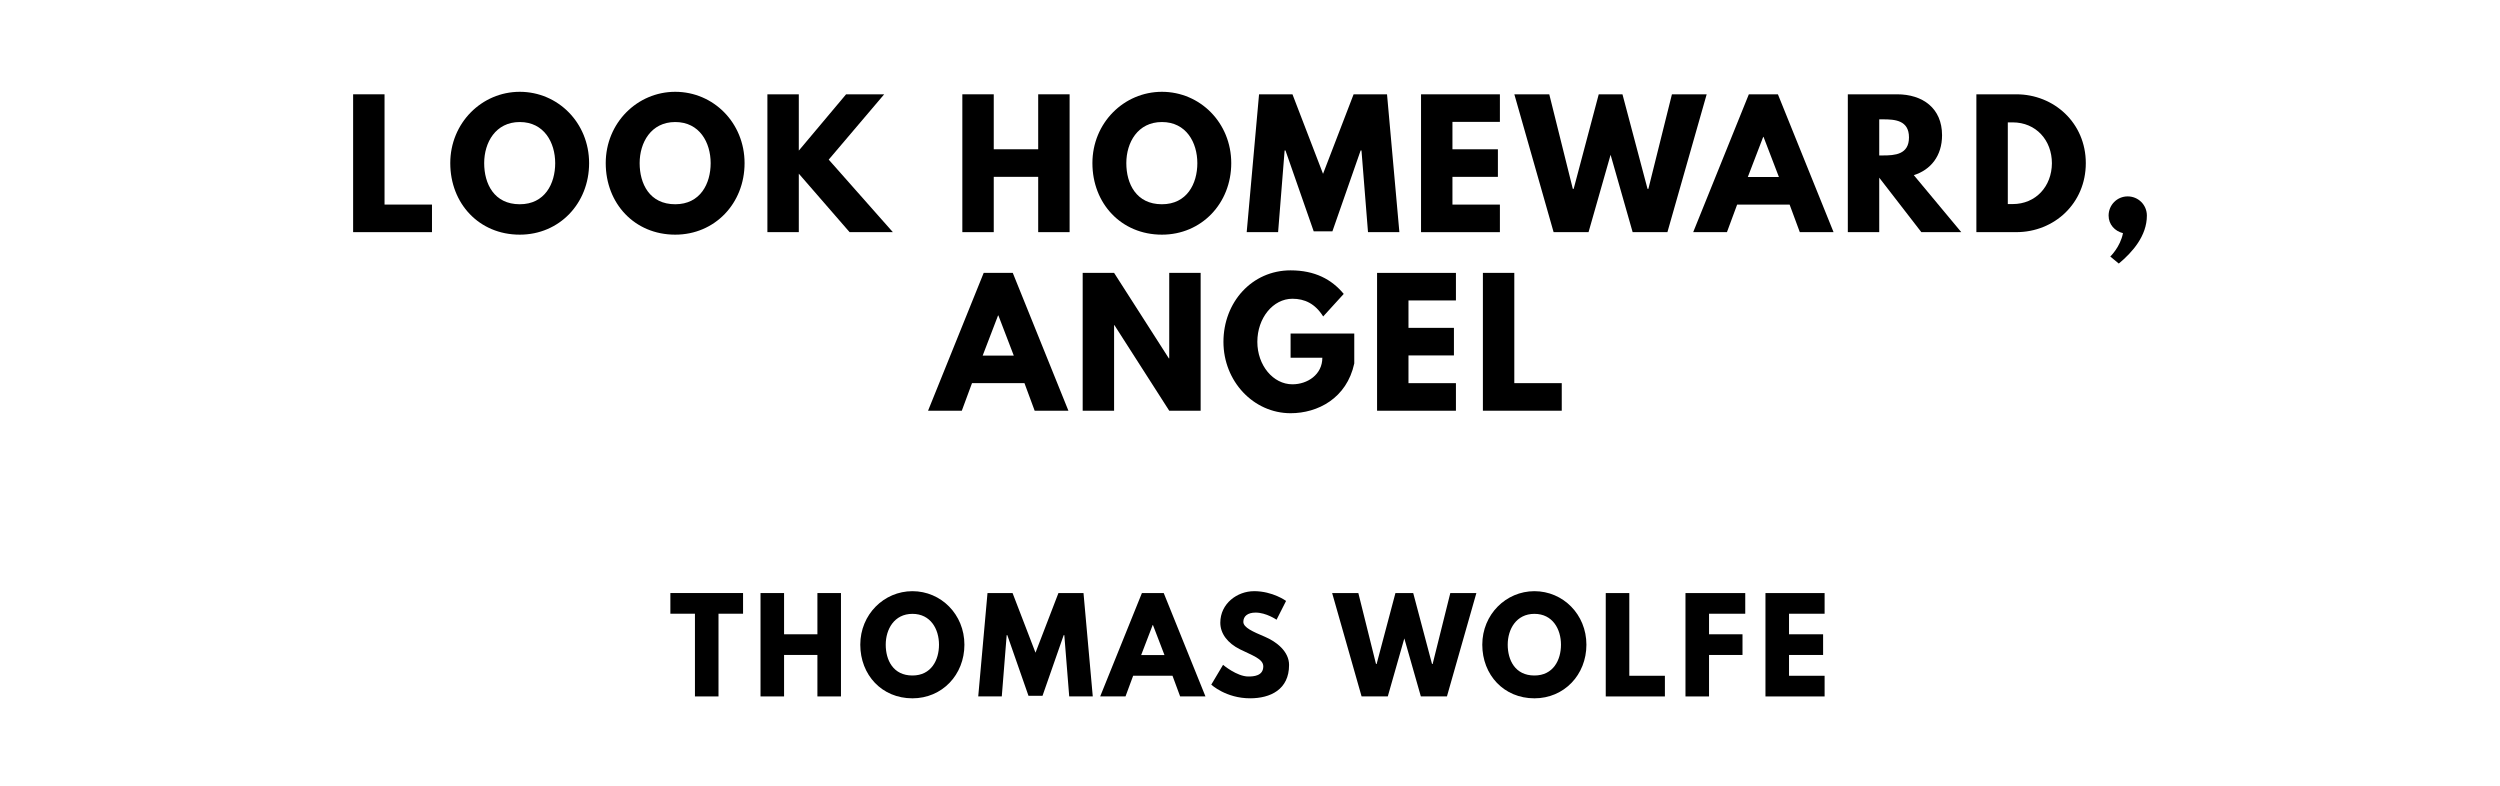
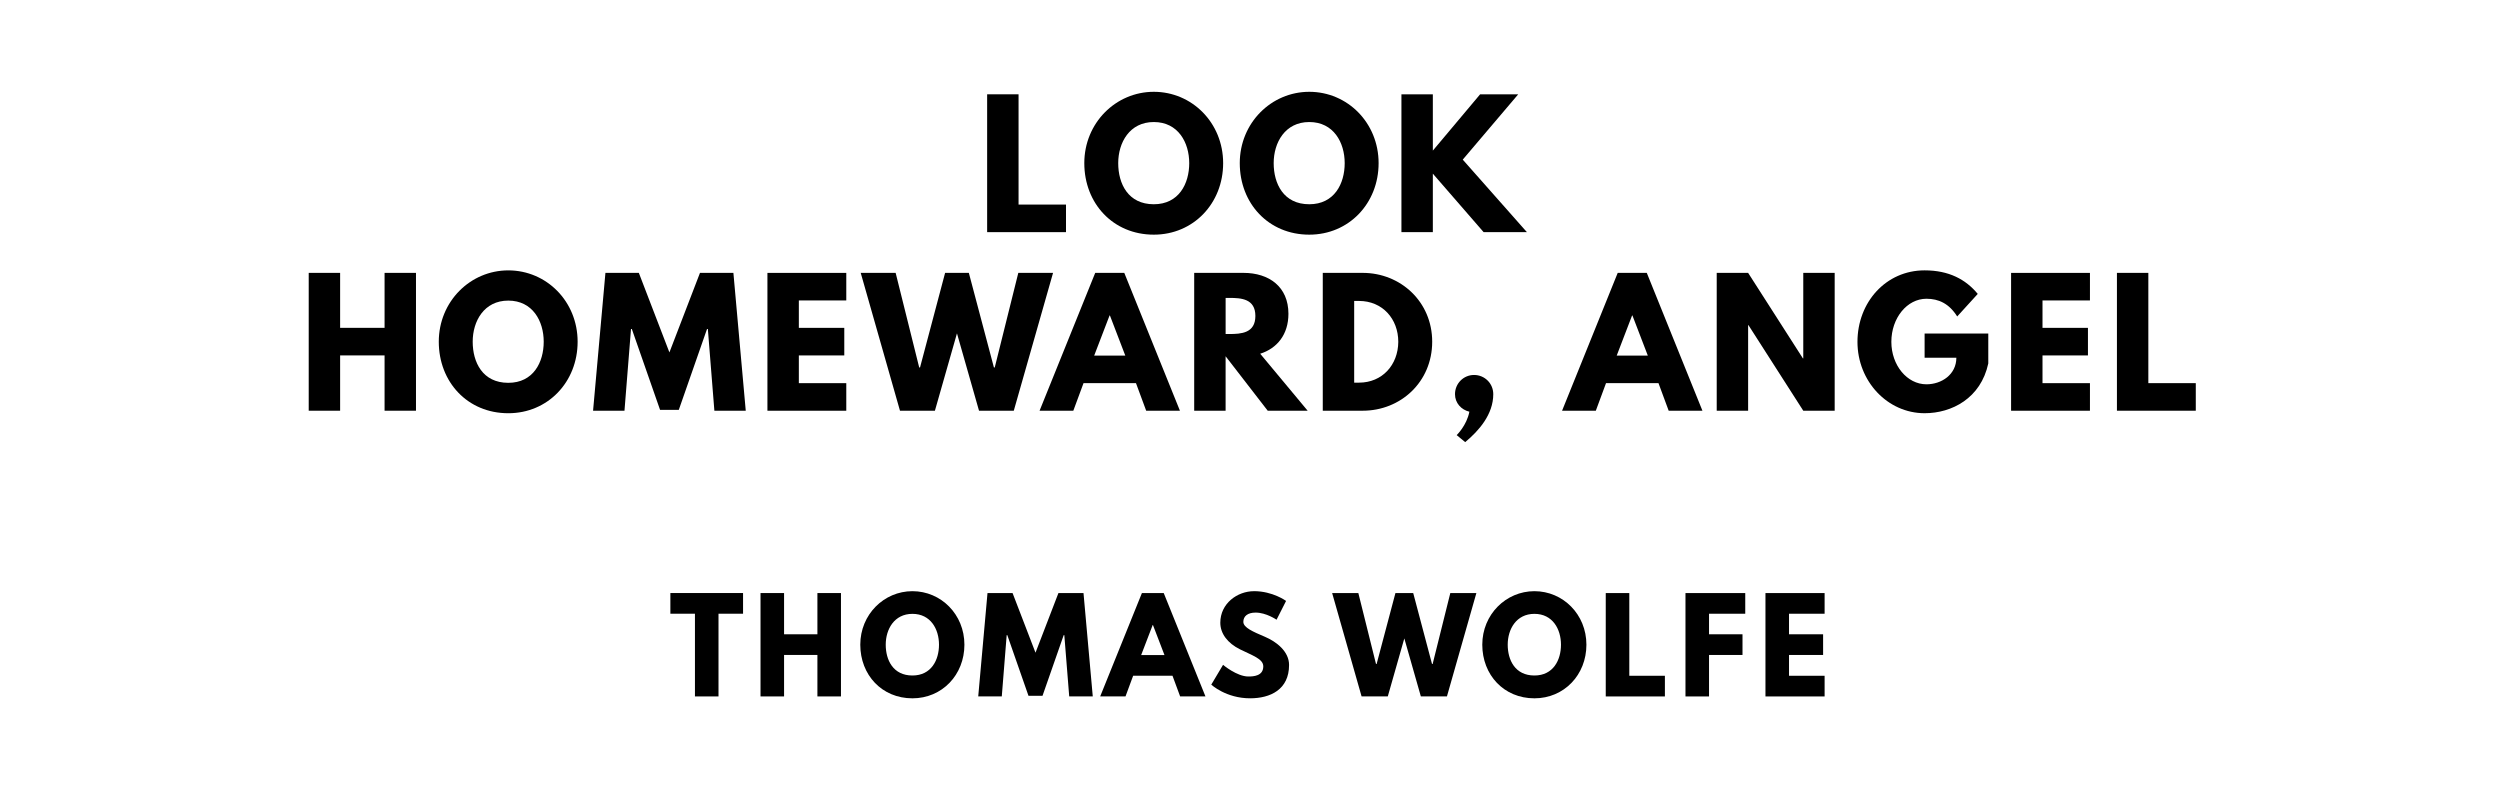
<svg xmlns="http://www.w3.org/2000/svg" version="1.1" viewBox="0 0 1400 440">
-   <g aria-label="LOOK HOMEWARD,">
-     <path d="M215.34,52.81l0.00,61.75l26.57,0.00l0.00,15.44l-44.16,0.00l0.00-77.19l17.59,0.00z" />
-     <path d="M252.15,91.36c0.00-22.55,17.68-39.95,38.92-39.95c21.43,0.00,38.83,17.40,38.83,39.95s-16.65,40.05-38.83,40.05c-22.83,0.00-38.92-17.50-38.92-40.05z  M271.14,91.36c0.00,11.51,5.52,23.02,19.93,23.02c14.04,0.00,19.84-11.51,19.84-23.02s-6.18-23.02-19.84-23.02c-13.57,0.00-19.93,11.51-19.93,23.02z" />
-     <path d="M339.21,91.36c0.00-22.55,17.68-39.95,38.92-39.95c21.43,0.00,38.83,17.40,38.83,39.95s-16.65,40.05-38.83,40.05c-22.83,0.00-38.92-17.50-38.92-40.05z  M358.20,91.36c0.00,11.51,5.52,23.02,19.93,23.02c14.04,0.00,19.84-11.51,19.84-23.02s-6.18-23.02-19.84-23.02c-13.57,0.00-19.93,11.51-19.93,23.02z" />
-     <path d="M500.00,130.00l-24.23,0.00l-28.44-32.75l0.00,32.75l-17.59,0.00l0.00-77.19l17.59,0.00l0.00,31.53l26.48-31.53l21.33,0.00l-31.06,36.58z" />
-     <path d="M556.50,99.03l0.00,30.97l-17.59,0.00l0.00-77.19l17.59,0.00l0.00,30.78l24.89,0.00l0.00-30.78l17.59,0.00l0.00,77.19l-17.59,0.00l0.00-30.97l-24.89,0.00z" />
-     <path d="M611.75,91.36c0.00-22.55,17.68-39.95,38.92-39.95c21.43,0.00,38.83,17.40,38.83,39.95s-16.65,40.05-38.83,40.05c-22.83,0.00-38.92-17.50-38.92-40.05z  M630.74,91.36c0.00,11.51,5.52,23.02,19.93,23.02c14.04,0.00,19.84-11.51,19.84-23.02s-6.18-23.02-19.84-23.02c-13.57,0.00-19.93,11.51-19.93,23.02z" />
-     <path d="M766.08,130.00l-3.65-45.75l-0.47,0.00l-15.81,45.29l-10.48,0.00l-15.81-45.29l-0.47,0.00l-3.65,45.75l-17.59,0.00l6.92-77.19l18.71,0.00l17.12,44.54l17.12-44.54l18.71,0.00l6.92,77.19l-17.59,0.00z" />
-     <path d="M839.94,52.81l0.00,15.44l-26.57,0.00l0.00,15.35l25.45,0.00l0.00,15.44l-25.45,0.00l0.00,15.53l26.57,0.00l0.00,15.44l-44.16,0.00l0.00-77.19l44.16,0.00z" />
-     <path d="M914.28,130.00l-12.35-43.32l-12.35,43.32l-19.56,0.00l-21.99-77.19l19.56,0.00l13.19,52.96l0.47,0.00l14.04-52.96l13.29,0.00l14.04,52.96l0.47,0.00l13.19-52.96l19.46,0.00l-21.99,77.19l-19.46,0.00z" />
-     <path d="M995.63,52.81l31.16,77.19l-18.90,0.00l-5.71-15.44l-29.38,0.00l-5.71,15.44l-18.90,0.00l31.16-77.19l16.28,0.00z  M996.19,99.12l-8.61-22.46l-0.19,0.00l-8.61,22.46l17.40,0.00z" />
-     <path d="M1034.78,52.81l27.60,0.00c14.32,0.00,25.17,7.77,25.17,22.92c0.00,11.60-6.36,19.37-15.81,22.36l26.57,31.91l-22.36,0.00l-23.58-30.50l0.00,30.50l-17.59,0.00l0.00-77.19z  M1052.37,87.05l2.06,0.00c6.64,0.00,14.60-0.47,14.60-10.11s-7.95-10.11-14.60-10.11l-2.06,0.00l0.00,20.21z" />
-     <path d="M1106.77,52.81l22.36,0.00c21.15,0.00,38.92,16.09,38.92,38.55c0.00,22.55-17.68,38.64-38.92,38.64l-22.36,0.00l0.00-77.19z  M1124.37,114.28l2.71,0.00c13.01,0.00,21.89-9.92,21.99-22.83c0.00-12.91-8.89-22.92-21.99-22.92l-2.71,0.00l0.00,45.75z" />
-     <path d="M1191.49,109.98c5.99,0.00,10.76,4.77,10.76,10.76c0.00,11.32-8.05,20.49-15.72,26.85l-4.77-3.93s5.61-5.33,7.11-13.10c-4.58-1.12-8.05-4.87-8.05-9.82c0.00-5.99,4.77-10.76,10.67-10.76z" />
+   <g aria-label="LOOK">
+     <path d="M570.39,52.81l0.00,61.75l26.57,0.00l0.00,15.44l-44.16,0.00l0.00-77.19l17.59,0.00z" />
+     <path d="M607.21,91.36c0.00-22.55,17.68-39.95,38.92-39.95c21.43,0.00,38.83,17.40,38.83,39.95s-16.65,40.05-38.83,40.05c-22.83,0.00-38.92-17.50-38.92-40.05z  M626.20,91.36c0.00,11.51,5.52,23.02,19.93,23.02c14.04,0.00,19.84-11.51,19.84-23.02s-6.18-23.02-19.84-23.02c-13.57,0.00-19.93,11.51-19.93,23.02z" />
+     <path d="M694.27,91.36c0.00-22.55,17.68-39.95,38.92-39.95c21.43,0.00,38.83,17.40,38.83,39.95s-16.65,40.05-38.83,40.05c-22.83,0.00-38.92-17.50-38.92-40.05z  M713.26,91.36c0.00,11.51,5.52,23.02,19.93,23.02c14.04,0.00,19.84-11.51,19.84-23.02s-6.18-23.02-19.84-23.02c-13.57,0.00-19.93,11.51-19.93,23.02z" />
+     <path d="M855.06,130.00l-24.23,0.00l-28.44-32.75l0.00,32.75l-17.59,0.00l0.00-77.19l17.59,0.00l0.00,31.53l26.48-31.53l21.33,0.00l-31.06,36.58z" />
  </g>
-   <g aria-label="ANGEL">
-     <path d="M567.15,152.81l31.16,77.19l-18.90,0.00l-5.71-15.44l-29.38,0.00l-5.71,15.44l-18.90,0.00l31.16-77.19l16.28,0.00z  M567.71,199.12l-8.61-22.46l-0.19,0.00l-8.61,22.46l17.40,0.00z" />
-     <path d="M623.89,182.09l0.00,47.91l-17.59,0.00l0.00-77.19l17.59,0.00l30.69,47.91l0.19,0.00l0.00-47.91l17.59,0.00l0.00,77.19l-17.59,0.00l-30.69-47.91l-0.19,0.00z" />
-     <path d="M758.39,186.77l0.00,16.75c-4.21,19.56-20.49,27.88-35.65,27.88c-20.77,0.00-37.61-17.87-37.61-39.95c0.00-22.18,15.91-40.05,37.61-40.05c13.57,0.00,23.02,5.05,29.75,13.19l-11.51,12.63c-4.49-7.20-10.39-9.92-17.22-9.92c-10.85,0.00-19.65,10.76-19.65,24.14c0.00,13.10,8.80,23.77,19.65,23.77c8.42,0.00,16.75-5.43,16.75-14.88l-17.78,0.00l0.00-13.57l35.65,0.00z" />
-     <path d="M815.32,152.81l0.00,15.44l-26.57,0.00l0.00,15.35l25.45,0.00l0.00,15.44l-25.45,0.00l0.00,15.53l26.57,0.00l0.00,15.44l-44.16,0.00l0.00-77.19l44.16,0.00z" />
-     <path d="M848.01,152.81l0.00,61.75l26.57,0.00l0.00,15.44l-44.16,0.00l0.00-77.19l17.59,0.00z" />
+   <g aria-label="HOMEWARD, ANGEL">
+     <path d="M190.47,199.03l0.00,30.97l-17.59,0.00l0.00-77.19l17.59,0.00l0.00,30.78l24.89,0.00l0.00-30.78l17.59,0.00l0.00,77.19l-17.59,0.00l0.00-30.97l-24.89,0.00z" />
+     <path d="M245.72,191.36c0.00-22.55,17.68-39.95,38.92-39.95c21.43,0.00,38.83,17.40,38.83,39.95s-16.65,40.05-38.83,40.05c-22.83,0.00-38.92-17.50-38.92-40.05z  M264.71,191.36c0.00,11.51,5.52,23.02,19.93,23.02c14.04,0.00,19.84-11.51,19.84-23.02s-6.18-23.02-19.84-23.02c-13.57,0.00-19.93,11.51-19.93,23.02z" />
+     <path d="M400.05,230.00l-3.65-45.75l-0.47,0.00l-15.81,45.29l-10.48,0.00l-15.81-45.29l-0.47,0.00l-3.65,45.75l-17.59,0.00l6.92-77.19l18.71,0.00l17.12,44.54l17.12-44.54l18.71,0.00l6.92,77.19l-17.59,0.00z" />
+     <path d="M473.92,152.81l0.00,15.44l-26.57,0.00l0.00,15.35l25.45,0.00l0.00,15.44l-25.45,0.00l0.00,15.53l26.57,0.00l0.00,15.44l-44.16,0.00l0.00-77.19l44.16,0.00z" />
+     <path d="M548.25,230.00l-12.35-43.32l-12.35,43.32l-19.56,0.00l-21.99-77.19l19.56,0.00l13.19,52.96l0.47,0.00l14.04-52.96l13.29,0.00l14.04,52.96l0.47,0.00l13.19-52.96l19.46,0.00l-21.99,77.19l-19.46,0.00z" />
+     <path d="M629.60,152.81l31.16,77.19l-18.90,0.00l-5.71-15.44l-29.38,0.00l-5.71,15.44l-18.90,0.00l31.16-77.19l16.28,0.00z  M630.16,199.12l-8.61-22.46l-0.19,0.00l-8.61,22.46l17.40,0.00z" />
+     <path d="M668.75,152.81l27.60,0.00c14.32,0.00,25.17,7.77,25.17,22.92c0.00,11.60-6.36,19.37-15.81,22.36l26.57,31.91l-22.36,0.00l-23.58-30.50l0.00,30.50l-17.59,0.00l0.00-77.19z  M686.35,187.05l2.06,0.00c6.64,0.00,14.60-0.47,14.60-10.11s-7.95-10.11-14.60-10.11l-2.06,0.00l0.00,20.21z" />
+     <path d="M740.75,152.81l22.36,0.00c21.15,0.00,38.92,16.09,38.92,38.55c0.00,22.55-17.68,38.64-38.92,38.64l-22.36,0.00l0.00-77.19z  M758.34,214.28l2.71,0.00c13.01,0.00,21.89-9.92,21.99-22.83c0.00-12.91-8.89-22.92-21.99-22.92l-2.71,0.00l0.00,45.75z" />
+     <path d="M825.47,209.98c5.99,0.00,10.76,4.77,10.76,10.76c0.00,11.32-8.05,20.49-15.72,26.85l-4.77-3.93s5.61-5.33,7.11-13.10c-4.58-1.12-8.05-4.87-8.05-9.82c0.00-5.99,4.77-10.76,10.67-10.76z" />
+     <path d="M922.20,152.81l31.16,77.19l-18.90,0.00l-5.71-15.44l-29.38,0.00l-5.71,15.44l-18.90,0.00l31.16-77.19l16.28,0.00z  M922.77,199.12l-8.61-22.46l-0.19,0.00l-8.61,22.46l17.40,0.00z" />
+     <path d="M978.95,182.09l0.00,47.91l-17.59,0.00l0.00-77.19l17.59,0.00l30.69,47.91l0.19,0.00l0.00-47.91l17.59,0.00l0.00,77.19l-17.59,0.00l-30.69-47.91l-0.19,0.00z" />
+     <path d="M1113.44,186.77l0.00,16.75c-4.21,19.56-20.49,27.88-35.65,27.88c-20.77,0.00-37.61-17.87-37.61-39.95c0.00-22.18,15.91-40.05,37.61-40.05c13.57,0.00,23.02,5.05,29.75,13.19l-11.51,12.63c-4.49-7.20-10.39-9.92-17.22-9.92c-10.85,0.00-19.65,10.76-19.65,24.14c0.00,13.10,8.80,23.77,19.65,23.77c8.42,0.00,16.75-5.43,16.75-14.88l-17.78,0.00l0.00-13.57l35.65,0.00z" />
+     <path d="M1170.37,152.81l0.00,15.44l-26.57,0.00l0.00,15.35l25.45,0.00l0.00,15.44l-25.45,0.00l0.00,15.53l26.57,0.00l0.00,15.44l-44.16,0.00l0.00-77.19l44.16,0.00z" />
+     <path d="M1203.07,152.81l0.00,61.75l26.57,0.00l0.00,15.44l-44.16,0.00l0.00-77.19l17.59,0.00z" />
  </g>
  <g aria-label="THOMAS WOLFE">
    <path d="M375.41,343.68l0.00-11.58l40.70,0.00l0.00,11.58l-13.75,0.00l0.00,46.32l-13.19,0.00l0.00-46.32l-13.75,0.00z" />
    <path d="M439.08,366.77l0.00,23.23l-13.19,0.00l0.00-57.89l13.19,0.00l0.00,23.09l18.67,0.00l0.00-23.09l13.19,0.00l0.00,57.89l-13.19,0.00l0.00-23.23l-18.67,0.00z" />
    <path d="M481.76,361.02c0.00-16.91,13.26-29.96,29.19-29.96c16.07,0.00,29.12,13.05,29.12,29.96s-12.49,30.04-29.12,30.04c-17.12,0.00-29.19-13.12-29.19-30.04z  M496.01,361.02c0.00,8.63,4.14,17.26,14.95,17.26c10.53,0.00,14.88-8.63,14.88-17.26s-4.63-17.26-14.88-17.26c-10.18,0.00-14.95,8.63-14.95,17.26z" />
    <path d="M598.76,390.00l-2.74-34.32l-0.35,0.00l-11.86,33.96l-7.86,0.00l-11.86-33.96l-0.35,0.00l-2.74,34.32l-13.19,0.00l5.19-57.89l14.04,0.00l12.84,33.40l12.84-33.40l14.04,0.00l5.19,57.89l-13.19,0.00z" />
    <path d="M651.69,332.11l23.37,57.89l-14.18,0.00l-4.28-11.58l-22.04,0.00l-4.28,11.58l-14.18,0.00l23.37-57.89l12.21,0.00z  M652.11,366.84l-6.46-16.84l-0.14,0.00l-6.46,16.84l13.05,0.00z" />
    <path d="M702.24,331.05c10.53,0.00,17.96,5.47,17.96,5.47l-5.33,10.53s-5.75-4.00-11.72-4.00c-4.49,0.00-6.88,2.04-6.88,5.19c0.00,3.23,5.47,5.54,12.07,8.35c6.46,2.74,13.54,8.21,13.54,15.79c0.00,13.82-10.53,18.67-21.82,18.67c-13.54,0.00-21.75-7.65-21.75-7.65l6.60-11.09s7.72,6.53,14.18,6.53c2.88,0.00,8.35-0.28,8.35-5.68c0.00-4.21-6.18-6.11-13.05-9.54c-6.95-3.44-11.02-8.84-11.02-14.88c0.00-10.81,9.54-17.68,18.88-17.68z" />
    <path d="M795.68,390.00l-9.26-32.49l-9.26,32.49l-14.67,0.00l-16.49-57.89l14.67,0.00l9.89,39.72l0.35,0.00l10.53-39.72l9.96,0.00l10.53,39.72l0.35,0.00l9.89-39.72l14.60,0.00l-16.49,57.89l-14.60,0.00z" />
    <path d="M830.08,361.02c0.00-16.91,13.26-29.96,29.19-29.96c16.07,0.00,29.12,13.05,29.12,29.96s-12.49,30.04-29.12,30.04c-17.12,0.00-29.19-13.12-29.19-30.04z  M844.32,361.02c0.00,8.63,4.14,17.26,14.95,17.26c10.53,0.00,14.88-8.63,14.88-17.26s-4.63-17.26-14.88-17.26c-10.18,0.00-14.95,8.63-14.95,17.26z" />
    <path d="M912.41,332.11l0.00,46.32l19.93,0.00l0.00,11.58l-33.12,0.00l0.00-57.89l13.19,0.00z" />
    <path d="M977.34,332.11l0.00,11.58l-20.28,0.00l0.00,11.51l18.74,0.00l0.00,11.58l-18.74,0.00l0.00,23.23l-13.19,0.00l0.00-57.89l33.47,0.00z" />
    <path d="M1021.78,332.11l0.00,11.58l-19.93,0.00l0.00,11.51l19.09,0.00l0.00,11.58l-19.09,0.00l0.00,11.65l19.93,0.00l0.00,11.58l-33.12,0.00l0.00-57.89l33.12,0.00z" />
  </g>
</svg>
